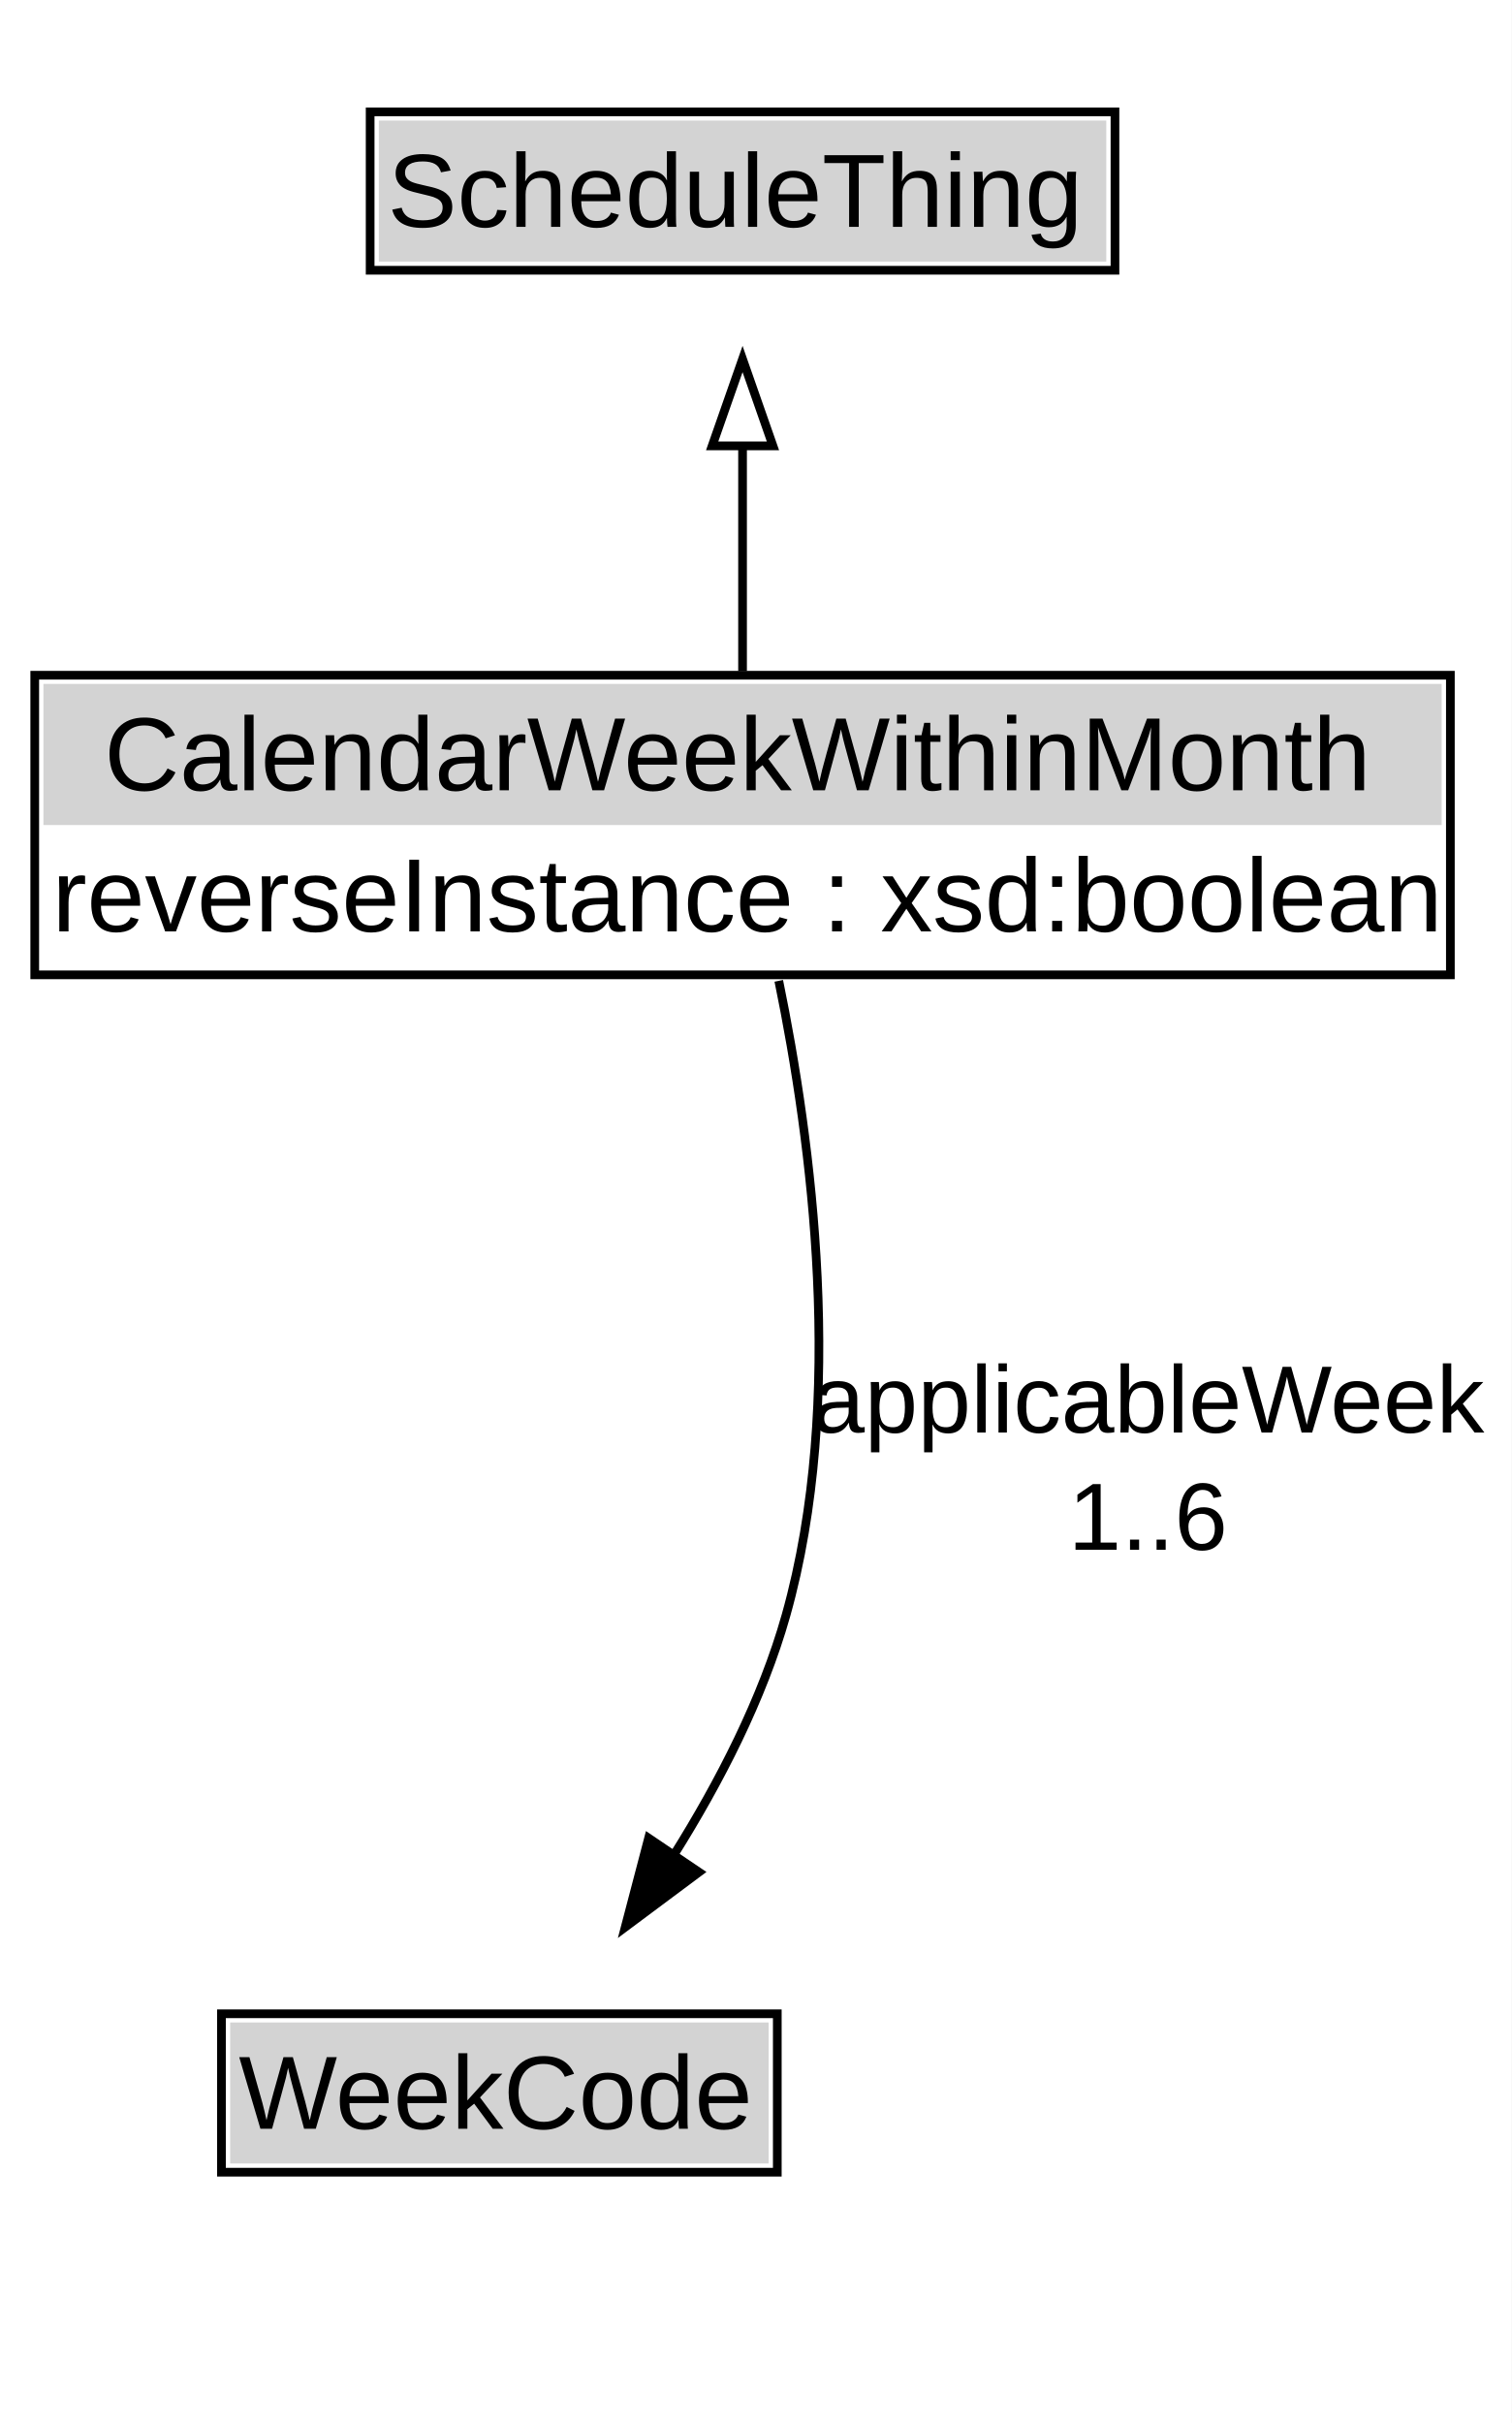
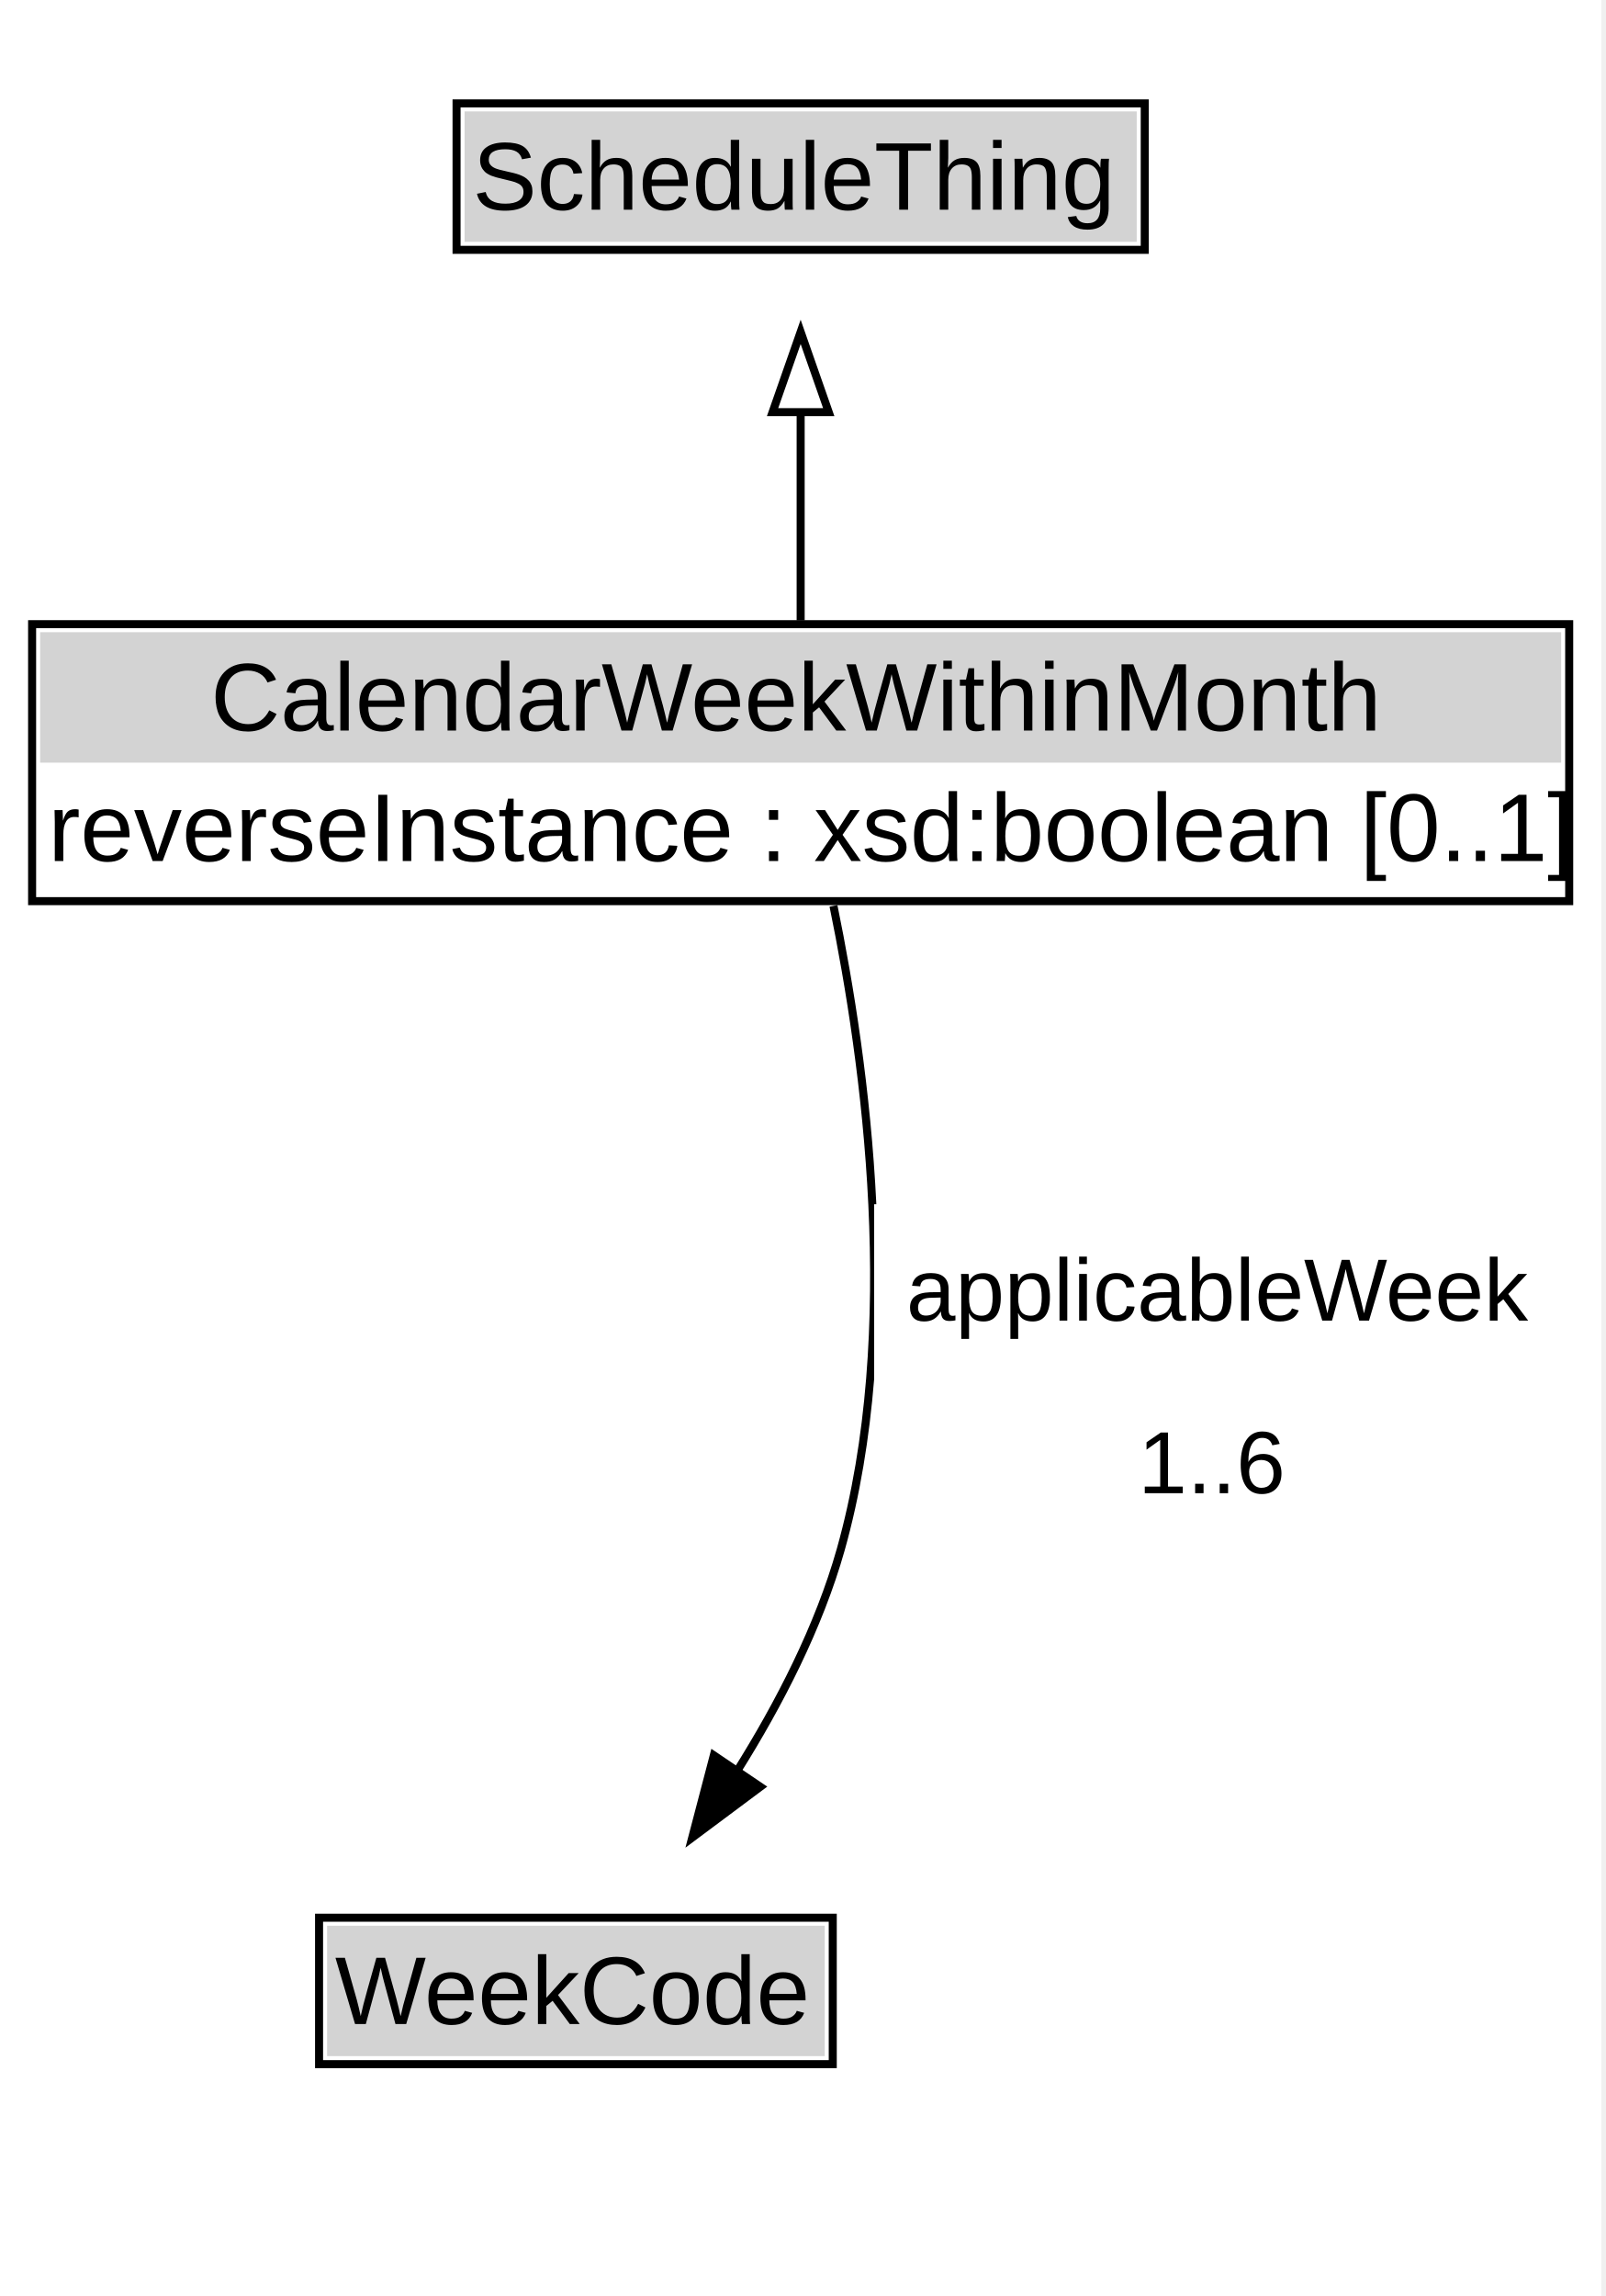
- <svg xmlns="http://www.w3.org/2000/svg" xmlns:xlink="http://www.w3.org/1999/xlink" width="174pt" height="279pt" viewBox="0.00 0.00 174.00 279.00">
-   <g id="graph0" class="graph" transform="scale(1 1) rotate(0) translate(4 275)">
-     <polygon fill="white" stroke="none" points="-4,4 -4,-275 170.05,-275 170.05,4 -4,4" />
+ <svg xmlns="http://www.w3.org/2000/svg" xmlns:xlink="http://www.w3.org/1999/xlink" width="200pt" height="286pt" viewBox="0.00 0.00 200.00 286.00">
+   <g id="graph0" class="graph" transform="scale(1 1) rotate(0) translate(4 282)">
+     <polygon fill="white" stroke="none" points="-4,4 -4,-282 195.5,-282 195.5,4 -4,4" />
    <g id="clust3" class="cluster">
</g>
    <g id="node1" class="node">
      <g id="a_node1">
        <a xlink:href="../ScheduleThing" xlink:title="&lt;TABLE&gt;">
-           <polygon fill="lightgray" stroke="none" points="39.62,-244.88 39.62,-261.12 123.38,-261.12 123.38,-244.88 39.62,-244.88" />
-           <text xml:space="preserve" text-anchor="start" x="40.62" y="-248.88" font-family="Arial" font-size="12.00">ScheduleThing</text>
-           <polygon fill="none" stroke="black" points="38.62,-243.88 38.62,-262.12 124.38,-262.12 124.38,-243.88 38.62,-243.88" />
+           <polygon fill="lightgray" stroke="none" points="53.88,-251.88 53.88,-268.12 137.62,-268.12 137.62,-251.88 53.88,-251.88" />
+           <text xml:space="preserve" text-anchor="start" x="54.88" y="-255.88" font-family="Arial" font-size="12.00">ScheduleThing</text>
+           <polygon fill="none" stroke="black" points="52.88,-250.88 52.88,-269.12 138.62,-269.12 138.62,-250.88 52.88,-250.88" />
        </a>
      </g>
    </g>
    <g id="node2" class="node">
      <g id="a_node2">
        <a xlink:href="../CalendarWeekWithinMonth" xlink:title="&lt;TABLE&gt;">
-           <polygon fill="lightgray" stroke="none" points="1,-180 1,-196.25 162,-196.25 162,-180 1,-180" />
-           <text xml:space="preserve" text-anchor="start" x="8" y="-184" font-family="Arial" font-size="12.00">CalendarWeekWithinMonth</text>
-           <text xml:space="preserve" text-anchor="start" x="2" y="-167.75" font-family="Arial" font-size="12.00">reverseInstance : xsd:boolean</text>
-           <polygon fill="none" stroke="black" points="0,-162.75 0,-197.25 163,-197.25 163,-162.75 0,-162.75" />
+           <polygon fill="lightgray" stroke="none" points="1,-187 1,-203.25 190.5,-203.25 190.5,-187 1,-187" />
+           <text xml:space="preserve" text-anchor="start" x="22.25" y="-191" font-family="Arial" font-size="12.00">CalendarWeekWithinMonth</text>
+           <text xml:space="preserve" text-anchor="start" x="2" y="-174.75" font-family="Arial" font-size="12.00">reverseInstance : xsd:boolean [0..1]</text>
+           <polygon fill="none" stroke="black" points="0,-169.75 0,-204.25 191.5,-204.25 191.5,-169.75 0,-169.75" />
        </a>
      </g>
    </g>
    <g id="edge1" class="edge">
-       <path fill="none" stroke="black" d="M81.5,-197.71C81.5,-205.47 81.5,-214.92 81.5,-223.74" />
-       <polygon fill="none" stroke="black" points="78,-223.66 81.5,-233.66 85,-223.66 78,-223.66" />
+       <path fill="none" stroke="black" d="M95.75,-204.71C95.75,-212.47 95.75,-221.92 95.75,-230.74" />
+       <polygon fill="none" stroke="black" points="92.25,-230.66 95.75,-240.66 99.25,-230.66 92.25,-230.66" />
    </g>
    <g id="node4" class="node">
      <g id="a_node4">
        <a xlink:href="../WeekCode" xlink:title="&lt;TABLE&gt;">
-           <polygon fill="lightgray" stroke="none" points="22.5,-25.88 22.5,-42.12 84.5,-42.12 84.5,-25.88 22.5,-25.88" />
-           <text xml:space="preserve" text-anchor="start" x="23.5" y="-29.88" font-family="Arial" font-size="12.00">WeekCode</text>
-           <polygon fill="none" stroke="black" points="21.5,-24.88 21.5,-43.12 85.5,-43.12 85.5,-24.88 21.5,-24.88" />
+           <polygon fill="lightgray" stroke="none" points="36.75,-25.88 36.75,-42.12 98.75,-42.12 98.75,-25.88 36.75,-25.88" />
+           <text xml:space="preserve" text-anchor="start" x="37.75" y="-29.88" font-family="Arial" font-size="12.00">WeekCode</text>
+           <polygon fill="none" stroke="black" points="35.75,-24.88 35.75,-43.12 99.75,-43.12 99.75,-24.88 35.75,-24.88" />
        </a>
      </g>
    </g>
    <g id="edge4" class="edge">
-       <path fill="none" stroke="black" d="M85.67,-162.06C89.44,-143.69 93.45,-113.71 86.5,-89 83.79,-79.38 78.84,-69.77 73.58,-61.39" />
-       <polygon fill="black" stroke="black" points="76.48,-59.43 67.99,-53.1 70.68,-63.35 76.48,-59.43" />
-       <text xml:space="preserve" text-anchor="middle" x="128.17" y="-110.05" font-family="Arial" font-size="11.00">applicableWeek</text>
-       <text xml:space="preserve" text-anchor="middle" x="128.17" y="-96.55" font-family="Arial" font-size="11.00">1..6</text>
+       <path fill="none" stroke="black" d="M99.84,-169.16C103.87,-149.52 108.42,-116.27 100.75,-89 98.04,-79.38 93.09,-69.77 87.83,-61.39" />
+       <polygon fill="black" stroke="black" points="90.73,-59.43 82.24,-53.1 84.93,-63.35 90.73,-59.43" />
+       <polygon fill="white" stroke="none" points="104.91,-89 104.91,-132 188.66,-132 188.66,-89 104.91,-89" />
+       <text xml:space="preserve" text-anchor="start" x="108.91" y="-117.5" font-family="Arial" font-size="11.00">applicableWeek</text>
+       <text xml:space="preserve" text-anchor="start" x="137.78" y="-96" font-family="Arial" font-size="11.00">1..6</text>
    </g>
  </g>
</svg>
